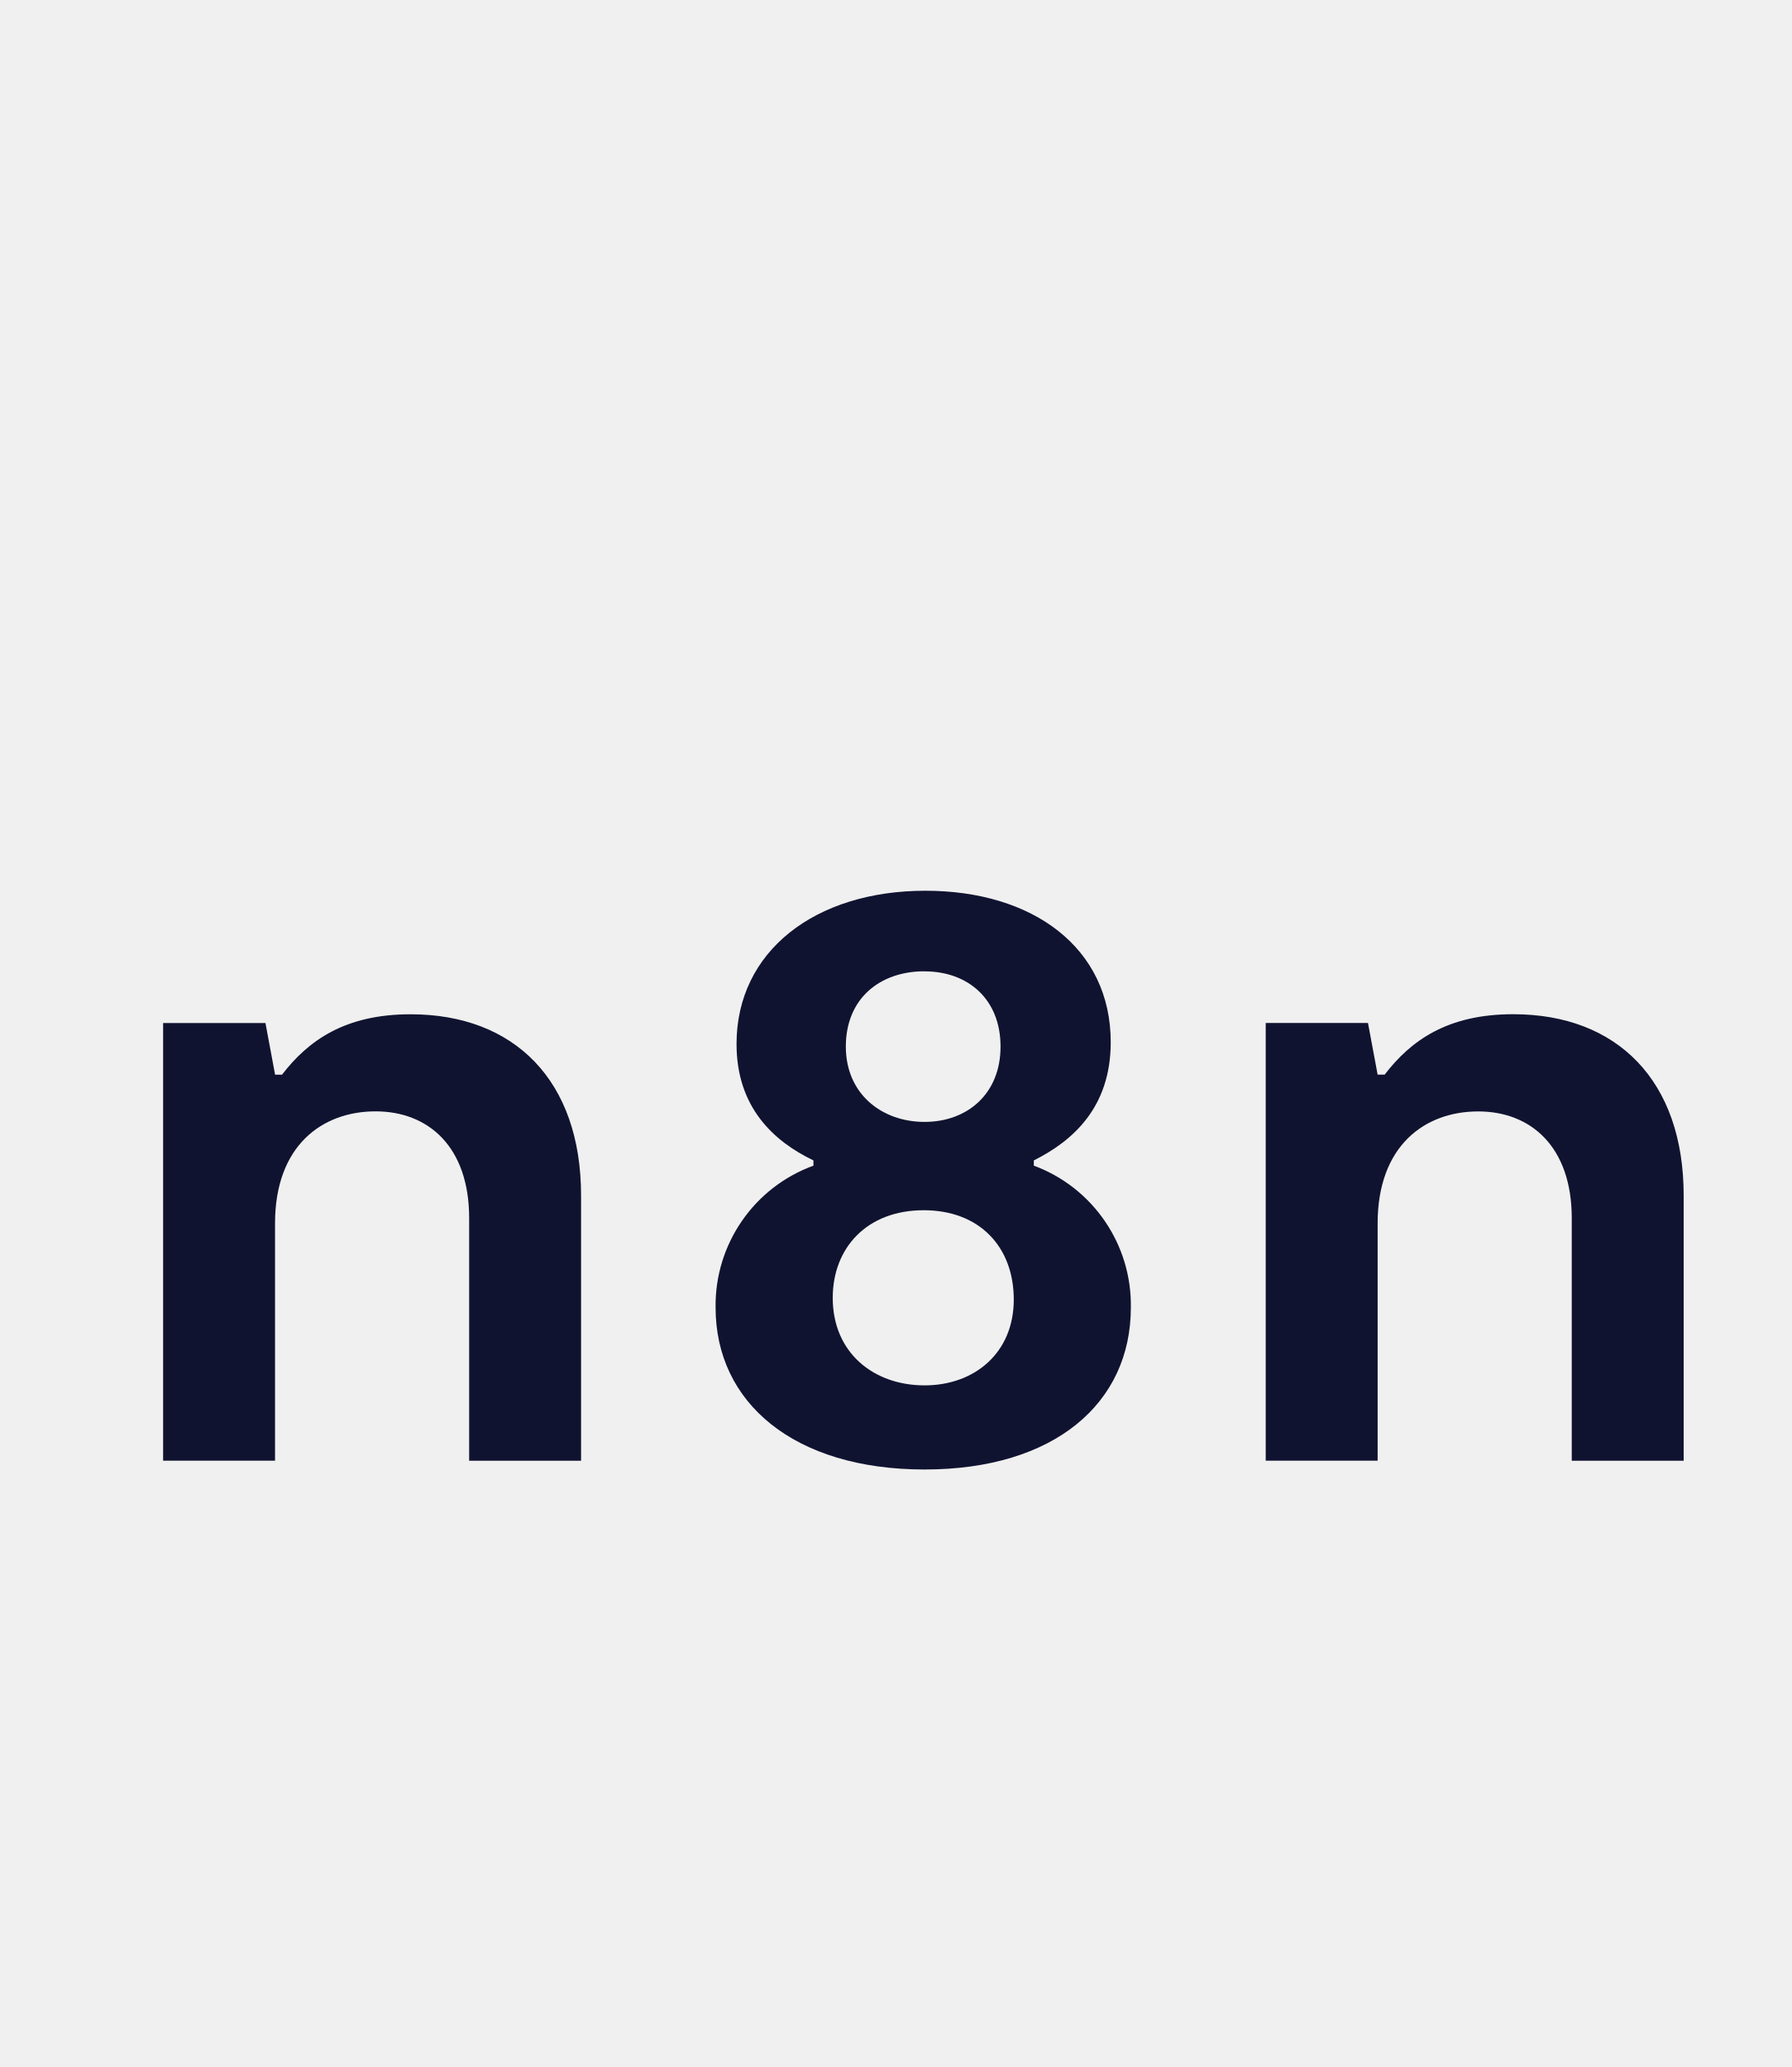
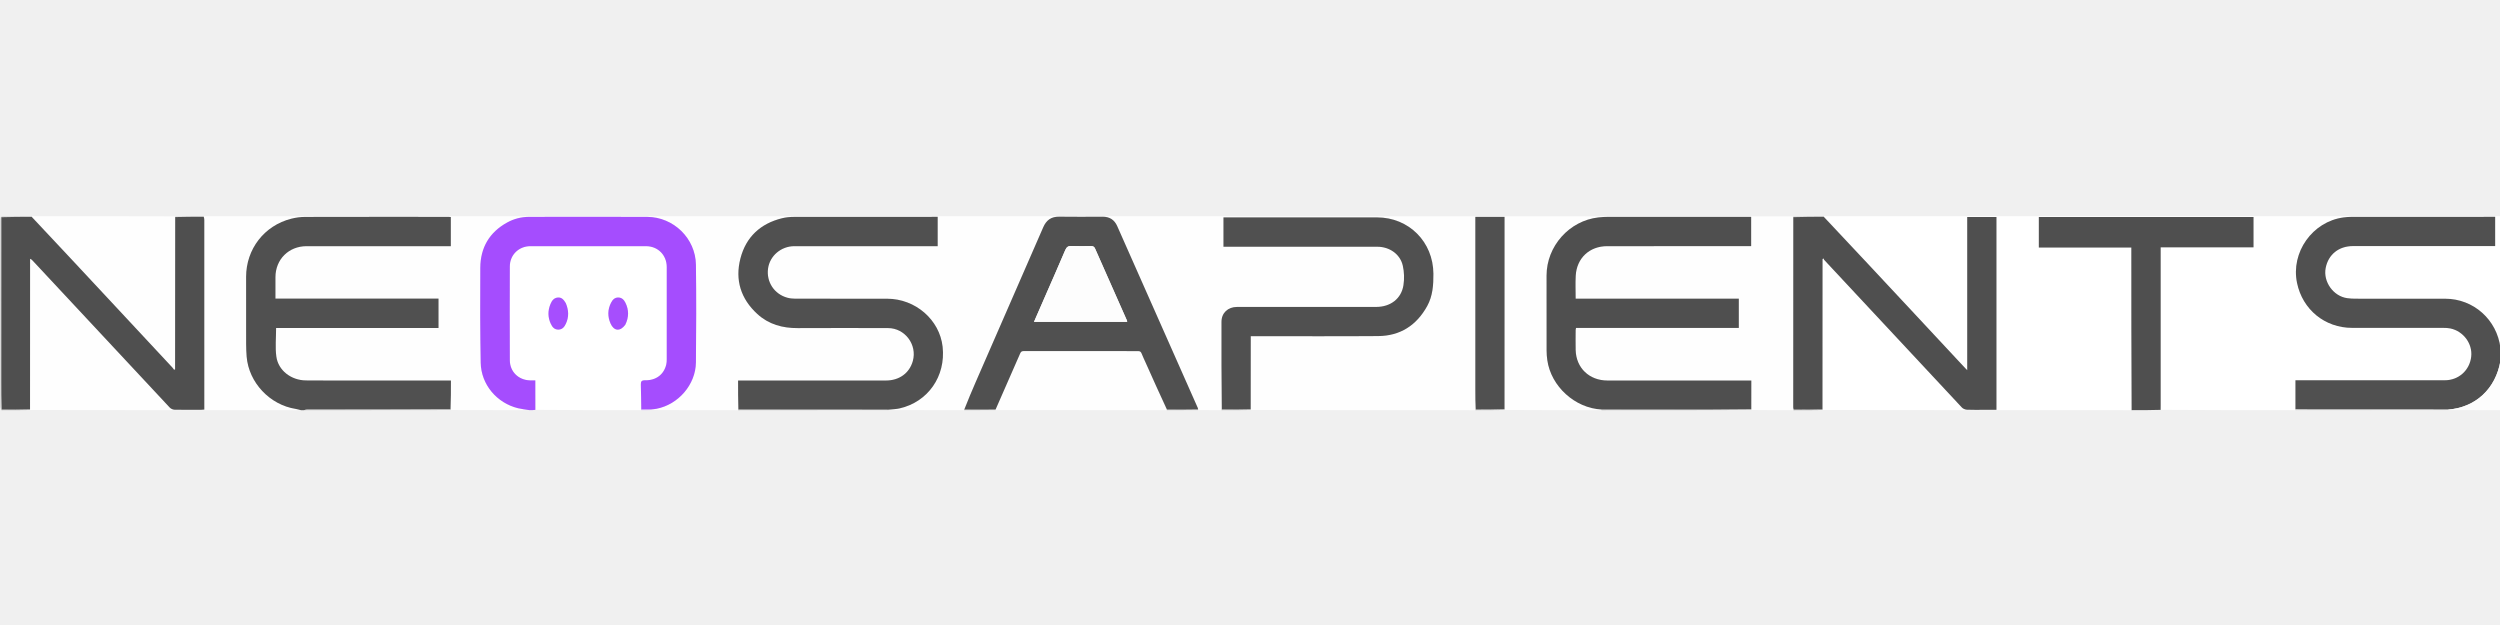
- <svg width="26" height="30">
-   <g fill="#101330" transform="translate(-33, 10)">
-     <path fill-rule="evenodd" clip-rule="evenodd" d="M 48.002,6.918 V 6.842 c 0.558,-0.28 1.116,-0.762 1.116,-1.716 0,-1.372 -1.13,-2.198 -2.69,-2.198 -1.598,0 -2.74,0.877 -2.74,2.224 0,0.915 0.533,1.41 1.116,1.69 v 0.076 a 2.16,2.16 0 0 0 -1.42,2.059 c 0,1.385 1.141,2.351 3.032,2.351 1.89,0 2.994,-0.966 2.994,-2.351 A 2.16,2.16 0 0 0 48.002,6.918 m -1.587,-2.82 c 0.635,0 1.104,0.406 1.104,1.092 0,0.686 -0.482,1.093 -1.103,1.093 -0.622,0 -1.142,-0.407 -1.142,-1.093 0,-0.699 0.495,-1.093 1.142,-1.093 m 0,6.01 c -0.735,0 -1.332,-0.47 -1.332,-1.27 0,-0.725 0.495,-1.272 1.32,-1.272 0.812,0 1.307,0.534 1.307,1.297 0,0.775 -0.571,1.245 -1.294,1.245" />
-     <path d="m 51.367,11.2 h 1.624 V 7.758 c 0,-1.131 0.685,-1.627 1.46,-1.627 0.76,0 1.357,0.509 1.357,1.55 v 3.52 h 1.624 V 7.35 c 0,-1.664 -0.964,-2.63 -2.474,-2.63 -0.952,0 -1.485,0.381 -1.865,0.877 h -0.102 l -0.14,-0.75 h -1.484 z m -14.376,0 H 35.367 V 4.848 h 1.485 l 0.14,0.75 h 0.1 c 0.381,-0.496 0.914,-0.877 1.866,-0.877 1.51,0 2.474,0.966 2.474,2.63 v 3.85 H 39.808 V 7.68 c 0,-1.041 -0.596,-1.55 -1.358,-1.55 -0.774,0 -1.459,0.496 -1.459,1.627 z" />
-   </g>
+ <svg xmlns="http://www.w3.org/2000/svg" version="1.1" id="Layer_1" x="0px" y="0px" width="2cm" height="0.5cm" viewBox="0 0 3750 291" enable-background="new 0 0 3750 291" xml:space="preserve">
+   <path fill="#FEFEFE" opacity="1" stroke="none" d=" M2402,292   C2353.977,292 2305.953,292 2257.405,291.699   C2256.826,291.202 2256.773,291.004 2256.772,290.354   C2256.824,194.018 2256.824,98.136 2256.824,2.045   C2242.007,2.045 2227.758,2.045 2213,2.045   C2213,4.187 2213,6.137 2213,8.088   C2213,92.7 2212.996,177.312 2213.005,261.925   C2213.006,271.583 2213.081,281.241 2213.073,291.173   C2213.015,291.63 2213.008,291.815 2213,292   C2100.977,292 1988.953,292 1876.489,291.741   C1876.021,291.311 1875.994,291.139 1876.05,290.508   C1876.134,253.792 1876.134,217.536 1876.134,181.001   C1878.815,181.001 1880.797,181.001 1882.78,181.001   C1944.268,181.001 2005.758,181.338 2067.242,180.867   C2100.415,180.612 2124.882,164.686 2140.82,135.782   C2149.126,120.719 2150.209,104.222 2150.104,87.348   C2149.807,39.595 2113.326,2.862 2065.55,2.845   C1990.565,2.817 1915.58,2.837 1840.595,2.837   C1838.817,2.837 1837.039,2.837 1835.2,2.837   C1835.2,17.76 1835.2,32.134 1835.2,46.843   C1837.529,46.843 1839.504,46.843 1841.48,46.843   C1916.298,46.843 1991.116,46.83 2065.935,46.851   C2084.237,46.856 2100.212,57.852 2104.193,75.217   C2106.336,84.564 2106.625,94.888 2105.197,104.388   C2102.145,124.705 2085.801,137.134 2064.387,137.144   C1994.734,137.176 1925.082,137.153 1855.429,137.162   C1842.015,137.164 1832.284,146.075 1832.236,159.336   C1832.078,203.158 1832.241,246.981 1832.2,291.1   C1832.08,291.598 1832.04,291.799 1832,292   C1820.643,292 1809.287,292 1797.585,291.812   C1797.241,291.625 1797.137,291.191 1797.211,290.798   C1797.068,289.777 1796.894,289.13 1796.625,288.524   C1756.357,197.637 1716.088,106.75 1675.798,15.873   C1671.578,6.356 1664.274,1.733 1653.759,1.797   C1632.095,1.929 1610.427,2.034 1588.766,1.759   C1576.927,1.608 1569.536,6.886 1564.868,17.623   C1531.269,94.906 1497.465,172.101 1463.772,249.344   C1457.737,263.182 1451.918,277.113 1445.941,291.251   C1445.922,291.667 1445.961,291.834 1446,292   C1408.643,292 1371.287,292 1333.521,291.806   C1333.112,291.611 1333.141,291.208 1333.587,291.189   C1339.149,290.588 1344.373,290.484 1349.363,289.351   C1391.946,279.68 1418.783,241.159 1413.938,196.942   C1409.497,156.415 1373.095,124.85 1330.761,124.839   C1284.765,124.828 1238.769,124.873 1192.773,124.774   C1188.822,124.766 1184.741,124.343 1180.944,123.3   C1161.323,117.914 1149.313,99.502 1152.082,79.483   C1154.715,60.442 1171.67,46.015 1191.562,46.009   C1261.222,45.987 1330.883,46 1400.543,46   C1402.493,46 1404.442,46 1406.522,46   C1406.522,31.091 1406.522,16.703 1406.522,2   C1404.896,2 1403.583,2 1402.271,2   C1331.777,2 1261.283,1.951 1190.79,2.087   C1184.844,2.098 1178.739,2.693 1172.982,4.119   C1140.648,12.128 1119.003,32.179 1110.654,64.351   C1102.264,96.685 1111.187,124.989 1135.948,147.701   C1153.035,163.375 1173.767,169.02 1196.62,168.908   C1241.781,168.685 1286.945,168.761 1332.108,168.874   C1357.5,168.937 1376.084,193.84 1369.236,218.308   C1364.154,236.468 1348.929,247.528 1328.802,247.534   C1256.975,247.558 1185.148,247.544 1113.321,247.544   C1111.368,247.544 1109.415,247.544 1107.125,247.544   C1107.125,262.311 1107.125,276.605 1107.075,291.172   C1107.017,291.63 1107.009,291.815 1107,292   C1063.643,292 1020.287,292 976.449,291.766   C975.967,291.532 976.056,291.071 976.481,291.042   C979.538,290.65 982.193,290.406 984.798,289.906   C1017.44,283.641 1043.529,253.651 1043.888,220.371   C1044.415,171.567 1044.546,122.747 1043.903,73.947   C1043.382,34.368 1010.345,2.236 970.833,2.065   C911.861,1.808 852.888,1.966 793.915,2.027   C782.237,2.039 771.089,4.825 760.874,10.425   C734.085,25.109 720.623,48.209 720.447,78.456   C720.17,125.917 720.154,173.393 721.044,220.844   C721.658,253.553 745.219,281.331 777.049,289.089   C782.606,290.444 788.345,291.049 794,292   C754.977,292 715.953,292 676.536,291.777   C676.141,291.554 676.082,291.089 676.235,290.635   C676.387,276.094 676.387,262.007 676.387,247.544   C673.721,247.544 671.748,247.544 669.775,247.544   C628.445,247.544 587.116,247.554 545.786,247.54   C516.789,247.531 487.789,247.695 458.795,247.392   C436.61,247.16 417.328,232.358 414.507,211.57   C412.629,197.736 414.15,183.44 414.15,168.73   C495.047,168.73 576.417,168.73 657.763,168.73   C657.763,153.837 657.763,139.559 657.763,124.666   C576.166,124.666 494.804,124.666 413.162,124.666   C413.162,113.567 413.16,103.083 413.163,92.599   C413.17,65.826 433.059,46.002 459.93,46.001   C530.09,45.997 600.251,46 670.411,46   C672.348,46 674.284,46 676.233,46   C676.233,31.052 676.233,16.77 676.233,2.254   C674.731,2.161 673.43,2.01 672.129,2.01   C600.635,1.999 529.141,1.926 457.648,2.118   C450.734,2.137 443.651,3.118 436.941,4.815   C396.405,15.066 369.164,50.37 369.159,92.147   C369.155,119.811 369.092,147.475 369.189,175.139   C369.231,187.291 368.957,199.494 369.947,211.583   C373.149,250.693 404.779,284.101 443.599,290.122   C446.103,290.51 448.535,291.363 451,292   C315.977,292 180.953,292 45.503,291.742   C45.038,291.314 45,291.145 45.046,290.515   C45.13,215.029 45.13,140.003 45.13,64.977   C47.188,65.676 48.138,66.795 49.138,67.867   C117.601,141.309 186.053,214.761 254.63,288.097   C256.3,289.883 259.345,291.25 261.783,291.306   C275.107,291.616 288.442,291.464 301.773,291.44   C303.207,291.437 304.642,291.232 306.455,291.091   C306.455,289.082 306.455,287.446 306.455,285.811   C306.455,192.827 306.457,99.844 306.438,6.86   C306.437,5.215 306.175,3.571 306.041,1.694   C306.047,1.462 306,1 306,1   C1100.357,1 1894.713,1 2689.529,1.259   C2689.999,1.692 2690.01,1.864 2689.944,2.498   C2689.858,97.804 2689.847,192.649 2689.849,287.494   C2689.849,288.65 2690.007,289.806 2690.037,291.219   C2689.988,291.65 2689.994,291.825 2690,292   C2669.31,292 2648.62,292 2627.455,291.723   C2626.945,291.263 2626.912,291.081 2626.931,290.44   C2626.985,275.904 2626.985,261.827 2626.985,247.544   C2624.074,247.544 2621.913,247.544 2619.753,247.544   C2550.258,247.544 2480.763,247.567 2411.269,247.533   C2383.891,247.52 2364.156,228.652 2363.497,201.789   C2363.253,191.796 2363.445,181.792 2363.482,171.793   C2363.485,170.878 2363.811,169.964 2364.067,168.639   C2445.551,168.639 2526.802,168.639 2608.214,168.639   C2608.214,153.902 2608.214,139.638 2608.214,124.746   C2526.614,124.746 2445.253,124.746 2363.487,124.746   C2363.487,112.817 2362.952,101.481 2363.594,90.212   C2365.098,63.789 2384.347,46 2410.728,46   C2480.722,45.999 2550.717,45.999 2620.712,45.999   C2622.665,45.999 2624.619,45.999 2626.736,45.999   C2626.736,31.149 2626.736,16.755 2626.736,2.001   C2624.678,2.001 2622.879,2.001 2621.081,2.001   C2551.419,2.001 2481.758,1.984 2412.097,2.036   C2407.281,2.04 2402.441,2.331 2397.655,2.87   C2353.89,7.792 2319.841,46.02 2319.838,90.137   C2319.836,127.634 2319.8,165.131 2319.885,202.628   C2319.896,207.435 2320.274,212.281 2320.955,217.041   C2326.576,256.308 2362.35,288.949 2402.021,291.295   C2402.097,291.525 2402,292 2402,292  z" />
+   <path fill="#FFFFFF" opacity="1" stroke="none" d=" M3443,292   C3375.976,292 3308.952,292 3241.395,291.535   C3240.908,289.073 3240.994,287.076 3240.994,285.079   C3241.001,208.089 3241,131.098 3241,54.108   C3241,52.156 3241,50.204 3241,47.699   C3287.7,47.699 3333.902,47.699 3380.272,47.699   C3380.272,32.212 3380.272,17.285 3380.272,2.245   C3272.752,2.245 3165.508,2.245 3058.24,2.245   C3058.24,17.52 3058.24,32.546 3058.24,48.079   C3104.691,48.079 3150.74,48.079 3197,48.079   C3197,129.729 3197,210.864 3197,292   C3042.976,292 2888.952,292 2734.361,291.725   C2733.734,291.264 2733.674,291.078 2733.711,290.439   C2733.808,215.094 2733.808,140.202 2733.808,65.31   C2734.324,65.002 2734.84,64.693 2735.356,64.384   C2735.667,65.145 2735.791,66.08 2736.314,66.643   C2755.714,87.485 2775.167,108.278 2794.58,129.107   C2843.964,182.093 2893.307,235.116 2942.809,287.99   C2944.57,289.871 2947.806,291.178 2950.424,291.302   C2959.07,291.712 2967.748,291.457 2976.413,291.457   C2982.501,291.457 2988.588,291.457 2994.682,291.457   C2994.682,194.554 2994.682,98.323 2994.682,2.217   C2979.974,2.217 2965.587,2.217 2950.833,2.217   C2950.833,78.813 2950.833,155.03 2950.833,232.022   C2949.373,230.549 2948.448,229.664 2947.576,228.73   C2920.781,199.985 2893.999,171.229 2867.201,142.487   C2823.488,95.605 2779.765,48.731 2736.041,1.64   C2736.035,1.426 2736,1 2736,1   C3074.214,1 3412.428,1 3751,1   C3751,66.69 3751,132.381 3750.67,198.307   C3745.483,156.275 3710.259,124.835 3667.765,124.835   C3622.776,124.836 3577.786,124.856 3532.797,124.801   C3528.817,124.796 3524.807,124.526 3520.862,123.994   C3500.03,121.182 3484.452,99.283 3488.511,78.666   C3492.485,58.475 3508.143,45.87 3529.523,45.859   C3598.673,45.822 3667.824,45.845 3736.974,45.844   C3738.902,45.844 3740.83,45.844 3742.743,45.844   C3742.743,30.888 3742.743,16.628 3742.743,1.997   C3740.692,1.997 3738.896,1.997 3737.099,1.997   C3667.282,1.998 3597.465,1.983 3527.648,2.036   C3523.503,2.039 3519.328,2.352 3515.218,2.904   C3468.625,9.163 3435.992,55.219 3445.541,101.151   C3453.877,141.252 3487.354,168.543 3528.224,168.547   C3573.88,168.551 3619.536,168.529 3665.192,168.582   C3668.671,168.586 3672.233,168.702 3675.615,169.427   C3695.238,173.628 3708.969,192.318 3706.833,211.64   C3704.558,232.22 3687.968,247.146 3667.266,247.15   C3594.616,247.166 3521.967,247.157 3449.317,247.157   C3447.386,247.157 3445.455,247.157 3443.176,247.157   C3443.176,262.145 3443.176,276.447 3443.119,291.06   C3443.041,291.58 3443.021,291.79 3443,292  z" />
+   <path fill="#FFFFFF" opacity="1" stroke="none" d=" M962,292   C909.312,292 856.625,292 803.464,291.531   C802.99,276.639 802.99,262.216 802.99,247.317   C799.959,247.317 797.492,247.368 795.026,247.309   C777.864,246.898 764.832,234.316 764.76,217.217   C764.56,170.224 764.569,123.229 764.753,76.236   C764.821,59.034 778.311,46.03 795.467,46.019   C853.293,45.98 911.118,45.985 968.944,46.015   C986.849,46.024 1000.097,59.337 1000.112,77.351   C1000.15,123.511 1000.134,169.672 1000.097,215.833   C1000.095,218.313 999.989,220.858 999.441,223.262   C995.998,238.352 984.181,247.493 967.679,247.166   C962.385,247.061 961.111,248.878 961.255,253.647   C961.632,266.127 961.713,278.617 961.911,291.33   C961.911,291.556 962,292 962,292  M938.123,163.487   C943.447,152.598 943.5,141.649 938.137,130.816   C935.999,126.499 932.831,123.083 927.444,123.004   C922,122.924 918.853,126.431 916.656,130.667   C911.349,140.898 911.207,151.554 915.796,161.986   C920.898,173.585 930.347,174.368 938.123,163.487  M848.54,131.149   C845.775,126.58 842.621,122.401 836.49,123.055   C830.588,123.685 827.649,128.059 825.64,132.956   C821.591,142.824 821.64,152.795 826.193,162.489   C828.448,167.289 831.574,171.339 837.81,171.16   C843.789,170.988 846.711,166.826 848.837,162.306   C853.563,152.257 853.158,141.993 848.54,131.149  z" />
+   <path fill="#505050" opacity="1" stroke="none" d=" M451.417,292   C448.535,291.363 446.103,290.51 443.599,290.122   C404.779,284.101 373.149,250.693 369.947,211.583   C368.957,199.494 369.231,187.291 369.189,175.139   C369.092,147.475 369.155,119.811 369.159,92.147   C369.164,50.37 396.405,15.066 436.941,4.815   C443.651,3.118 450.734,2.137 457.648,2.118   C529.141,1.926 600.635,1.999 672.129,2.01   C673.43,2.01 674.731,2.161 676.233,2.254   C676.233,16.77 676.233,31.052 676.233,46   C674.284,46 672.348,46 670.411,46   C600.251,46 530.09,45.997 459.93,46.001   C433.059,46.002 413.17,65.826 413.163,92.599   C413.16,103.083 413.162,113.567 413.162,124.666   C494.804,124.666 576.166,124.666 657.763,124.666   C657.763,139.559 657.763,153.837 657.763,168.73   C576.417,168.73 495.047,168.73 414.15,168.73   C414.15,183.44 412.629,197.736 414.507,211.57   C417.328,232.358 436.61,247.16 458.795,247.392   C487.789,247.695 516.789,247.531 545.786,247.54   C587.116,247.554 628.445,247.544 669.775,247.544   C671.748,247.544 673.721,247.544 676.387,247.544   C676.387,262.007 676.387,276.094 675.761,290.604   C603.61,291.018 532.085,291.004 460.561,291.044   C459.04,291.045 457.52,291.668 456,292   C454.611,292 453.222,292 451.417,292  z" />
+   <path fill="#505050" opacity="1" stroke="none" d=" M3443.176,290.749   C3443.176,276.447 3443.176,262.145 3443.176,247.157   C3445.455,247.157 3447.386,247.157 3449.317,247.157   C3521.967,247.157 3594.616,247.166 3667.266,247.15   C3687.968,247.146 3704.558,232.22 3706.833,211.64   C3708.969,192.318 3695.238,173.628 3675.615,169.427   C3672.233,168.702 3668.671,168.586 3665.192,168.582   C3619.536,168.529 3573.88,168.551 3528.224,168.547   C3487.354,168.543 3453.877,141.252 3445.541,101.151   C3435.992,55.219 3468.625,9.163 3515.218,2.904   C3519.328,2.352 3523.503,2.039 3527.648,2.036   C3597.465,1.983 3667.282,1.998 3737.099,1.997   C3738.896,1.997 3740.692,1.997 3742.743,1.997   C3742.743,16.628 3742.743,30.888 3742.743,45.844   C3740.83,45.844 3738.902,45.844 3736.974,45.844   C3667.824,45.845 3598.673,45.822 3529.523,45.859   C3508.143,45.87 3492.485,58.475 3488.511,78.666   C3484.452,99.283 3500.03,121.182 3520.862,123.994   C3524.807,124.526 3528.817,124.796 3532.797,124.801   C3577.786,124.856 3622.776,124.836 3667.765,124.835   C3710.259,124.835 3745.483,156.275 3750.67,198.77   C3751,205.021 3751,211.042 3750.672,217.746   C3743.633,259.899 3713.278,288.108 3671.589,291.11   C3597.3,291.027 3523.479,291.017 3449.658,290.993   C3447.498,290.992 3445.337,290.834 3443.176,290.749  z" />
+   <path fill="#A54DFE" opacity="1" stroke="none" d=" M961.911,291.103   C961.713,278.617 961.632,266.127 961.255,253.647   C961.111,248.878 962.385,247.061 967.679,247.166   C984.181,247.493 995.998,238.352 999.441,223.262   C999.989,220.858 1000.095,218.313 1000.097,215.833   C1000.134,169.672 1000.15,123.511 1000.112,77.351   C1000.097,59.337 986.849,46.024 968.944,46.015   C911.118,45.985 853.293,45.98 795.467,46.019   C778.311,46.03 764.821,59.034 764.753,76.236   C764.569,123.229 764.56,170.224 764.76,217.217   C764.832,234.316 777.864,246.898 795.026,247.309   C797.492,247.368 799.959,247.317 802.99,247.317   C802.99,262.216 802.99,276.639 802.995,291.531   C800.3,292 797.6,292 794.45,292   C788.345,291.049 782.606,290.444 777.049,289.089   C745.219,281.331 721.658,253.553 721.044,220.844   C720.154,173.393 720.17,125.917 720.447,78.456   C720.623,48.209 734.085,25.109 760.874,10.425   C771.089,4.825 782.237,2.039 793.915,2.027   C852.888,1.966 911.861,1.808 970.833,2.065   C1010.345,2.236 1043.382,34.368 1043.903,73.947   C1044.546,122.747 1044.415,171.567 1043.888,220.371   C1043.529,253.651 1017.44,283.641 984.798,289.906   C982.193,290.406 979.538,290.65 976.014,290.986   C970.719,291.006 966.315,291.055 961.911,291.103  z" />
+   <path fill="#4F4F4F" opacity="1" stroke="none" d=" M3197.469,292   C3197,210.864 3197,129.729 3197,48.079   C3150.74,48.079 3104.691,48.079 3058.24,48.079   C3058.24,32.546 3058.24,17.52 3058.24,2.245   C3165.508,2.245 3272.752,2.245 3380.272,2.245   C3380.272,17.285 3380.272,32.212 3380.272,47.699   C3333.902,47.699 3287.7,47.699 3241,47.699   C3241,50.204 3241,52.156 3241,54.108   C3241,131.098 3241.001,208.089 3240.994,285.079   C3240.994,287.076 3240.908,289.073 3240.931,291.535   C3226.646,292 3212.292,292 3197.469,292  z" />
+   <path fill="#FEFEFE" opacity="1" stroke="none" d=" M48,1   C119.354,1 190.708,1 262.508,1.231   C262.954,1.462 262.966,1.927 262.796,2.375   C262.627,78.817 262.627,154.811 262.627,230.804   C262.114,231.005 261.602,231.205 261.089,231.405   C260.311,230.339 259.633,229.179 258.74,228.22   C228.564,195.808 198.366,163.416 168.174,131.018   C128.109,88.025 88.046,45.029 47.981,1.775   C47.987,1.344 47.994,1.172 48,1  z" />
+   <path fill="#FEFEFE" opacity="1" stroke="none" d=" M1750,292   C1664.646,292 1579.292,292 1493.549,291.805   C1493.16,291.609 1493.134,291.188 1493.397,290.947   C1505.769,262.989 1517.892,235.277 1529.963,207.543   C1531.006,205.145 1531.895,203.372 1535.192,203.378   C1592.515,203.488 1649.839,203.475 1707.162,203.402   C1709.937,203.399 1711.34,204.34 1712.355,206.886   C1714.324,211.822 1716.627,216.626 1718.799,221.481   C1729.176,244.68 1739.556,267.878 1749.931,291.308   C1749.928,291.541 1750,292 1750,292  z" />
+   <path fill="#FDFDFD" opacity="1" stroke="none" d=" M3672.056,291.182   C3713.278,288.108 3743.633,259.899 3750.672,218.214   C3751,242.596 3751,267.192 3751,292   C3724.979,292 3698.958,292 3672.486,291.796   C3672.034,291.592 3672.056,291.182 3672.056,291.182  z" />
+   <path fill="#A7A7A7" opacity="1" stroke="none" d=" M2,292   C1.667,290.503 1.042,289.006 1.042,287.508   C0.995,194.648 1,101.788 1,8.928   C1,6.931 1,4.934 1.284,2.499   C1.759,2.079 1.949,2.097 2.086,2.573   C2.022,84.647 2.005,166.264 2.003,247.88   C2.003,262.203 2.07,276.526 2.082,291.137   C2.038,291.617 2.019,291.808 2,292  z" />
+   <path fill="#D3D3D3" opacity="1" stroke="none" d=" M3671.589,291.11   C3672.056,291.182 3672.034,291.592 3672.017,291.796   C3595.979,292 3519.958,292 3443.469,292   C3443.021,291.79 3443.041,291.58 3443.119,291.06   C3445.337,290.834 3447.498,290.992 3449.658,290.993   C3523.479,291.017 3597.3,291.027 3671.589,291.11  z" />
+   <path fill="#A7A7A7" opacity="1" stroke="none" d=" M1333.141,291.208   C1333.141,291.208 1333.112,291.611 1333.056,291.806   C1257.979,292 1182.958,292 1107.469,292   C1107.009,291.815 1107.017,291.63 1107.534,291.21   C1181.085,290.984 1254.128,290.992 1327.17,291.011   C1329.161,291.012 1331.151,291.139 1333.141,291.208  z" />
+   <path fill="#A8A8A8" opacity="1" stroke="none" d=" M2626.878,290.899   C2626.912,291.081 2626.945,291.263 2626.989,291.723   C2552.312,292 2477.625,292 2402.469,292   C2402,292 2402.097,291.525 2402.488,291.216   C2439.131,290.94 2475.384,291.001 2511.636,290.998   C2550.05,290.996 2588.464,290.935 2626.878,290.899  z" />
+   <path fill="#A7A7A7" opacity="1" stroke="none" d=" M456.469,292   C457.52,291.668 459.04,291.045 460.561,291.044   C532.085,291.004 603.61,291.018 675.609,291.058   C676.082,291.089 676.141,291.554 676.071,291.777   C602.979,292 529.958,292 456.469,292  z" />
+   <path fill="#A8A8A8" opacity="1" stroke="none" d=" M1493.134,291.188   C1493.134,291.188 1493.16,291.609 1493.08,291.805   C1477.646,292 1462.292,292 1446.469,292   C1445.961,291.834 1445.922,291.667 1446.41,291.254   C1462.335,291.067 1477.734,291.128 1493.134,291.188  z" />
+   <path fill="#A7A7A7" opacity="1" stroke="none" d=" M1750.469,292   C1750,292 1749.928,291.541 1750.404,291.282   C1766.299,291.08 1781.718,291.135 1797.137,291.191   C1797.137,291.191 1797.241,291.625 1797.121,291.812   C1781.646,292 1766.292,292 1750.469,292  z" />
+   <path fill="#D3D3D3" opacity="1" stroke="none" d=" M2.139,2.115   C1.949,2.097 1.759,2.079 1.284,2.031   C1.988,1.667 2.974,1.047 3.963,1.043   C18.33,0.98 32.696,1 47.531,1   C47.994,1.172 47.987,1.344 47.514,1.768   C32.078,2.052 17.108,2.084 2.139,2.115  z" />
+   <path fill="#D3D3D3" opacity="1" stroke="none" d=" M2735.531,1   C2736,1 2736.035,1.426 2735.573,1.699   C2720.08,1.993 2705.05,2.015 2690.021,2.037   C2690.01,1.864 2689.999,1.692 2689.994,1.259   C2705.021,1 2720.042,1 2735.531,1  z" />
+   <path fill="#A7A7A7" opacity="1" stroke="none" d=" M1875.967,290.968   C1875.994,291.139 1876.021,291.311 1876.024,291.741   C1861.646,292 1847.292,292 1832.469,292   C1832.04,291.799 1832.08,291.598 1832.648,291.147   C1847.439,290.92 1861.703,290.944 1875.967,290.968  z" />
+   <path fill="#A7A7A7" opacity="1" stroke="none" d=" M2213.469,292   C2213.008,291.815 2213.015,291.63 2213.532,291.212   C2228.267,290.921 2242.494,290.864 2256.72,290.807   C2256.773,291.004 2256.826,291.202 2256.94,291.699   C2242.646,292 2228.292,292 2213.469,292  z" />
+   <path fill="#7E7E7E" opacity="1" stroke="none" d=" M2733.615,290.891   C2733.674,291.078 2733.734,291.264 2733.897,291.725   C2719.646,292 2705.292,292 2690.469,292   C2689.994,291.825 2689.988,291.65 2690.499,291.211   C2705.216,290.929 2719.415,290.91 2733.615,290.891  z" />
+   <path fill="#D3D3D3" opacity="1" stroke="none" d=" M262.966,1.927   C262.966,1.927 262.954,1.462 262.977,1.231   C277.021,1 291.042,1 305.531,1   C306,1 306.047,1.462 305.571,1.723   C291.052,1.966 277.009,1.946 262.966,1.927  z" />
+   <path fill="#919191" opacity="1" stroke="none" d=" M2.469,292   C2.019,291.808 2.038,291.617 2.539,291.193   C17.001,290.966 30.981,290.97 44.962,290.975   C45,291.145 45.038,291.314 45.038,291.742   C30.979,292 16.958,292 2.469,292  z" />
+   <path fill="#D3AAFE" opacity="1" stroke="none" d=" M961.911,291.33   C966.315,291.055 970.719,291.006 975.589,291.014   C976.056,291.071 975.967,291.532 975.984,291.766   C971.643,292 967.286,292 962.465,292   C962,292 961.911,291.556 961.911,291.33  z" />
+   <path fill="#4F4F4F" opacity="1" stroke="none" d=" M2626.931,290.44   C2588.464,290.935 2550.05,290.996 2511.636,290.998   C2475.384,291.001 2439.131,290.94 2402.412,290.986   C2362.35,288.949 2326.576,256.308 2320.955,217.041   C2320.274,212.281 2319.896,207.435 2319.885,202.628   C2319.8,165.131 2319.836,127.634 2319.838,90.137   C2319.841,46.02 2353.89,7.792 2397.655,2.87   C2402.441,2.331 2407.281,2.04 2412.097,2.036   C2481.758,1.984 2551.419,2.001 2621.081,2.001   C2622.879,2.001 2624.678,2.001 2626.736,2.001   C2626.736,16.755 2626.736,31.149 2626.736,45.999   C2624.619,45.999 2622.665,45.999 2620.712,45.999   C2550.717,45.999 2480.722,45.999 2410.728,46   C2384.347,46 2365.098,63.789 2363.594,90.212   C2362.952,101.481 2363.487,112.817 2363.487,124.746   C2445.253,124.746 2526.614,124.746 2608.214,124.746   C2608.214,139.638 2608.214,153.902 2608.214,168.639   C2526.802,168.639 2445.551,168.639 2364.067,168.639   C2363.811,169.964 2363.485,170.878 2363.482,171.793   C2363.445,181.792 2363.253,191.796 2363.497,201.789   C2364.156,228.652 2383.891,247.52 2411.269,247.533   C2480.763,247.567 2550.258,247.544 2619.753,247.544   C2621.913,247.544 2624.074,247.544 2626.985,247.544   C2626.985,261.827 2626.985,275.904 2626.931,290.44  z" />
+   <path fill="#505050" opacity="1" stroke="none" d=" M1333.587,291.189   C1331.151,291.139 1329.161,291.012 1327.17,291.011   C1254.128,290.992 1181.085,290.984 1107.584,290.936   C1107.125,276.605 1107.125,262.311 1107.125,247.544   C1109.415,247.544 1111.368,247.544 1113.321,247.544   C1185.148,247.544 1256.975,247.558 1328.802,247.534   C1348.929,247.528 1364.154,236.468 1369.236,218.308   C1376.084,193.84 1357.5,168.937 1332.108,168.874   C1286.945,168.761 1241.781,168.685 1196.62,168.908   C1173.767,169.02 1153.035,163.375 1135.948,147.701   C1111.187,124.989 1102.264,96.685 1110.654,64.351   C1119.003,32.179 1140.648,12.128 1172.982,4.119   C1178.739,2.693 1184.844,2.098 1190.79,2.087   C1261.283,1.951 1331.777,2 1402.271,2   C1403.583,2 1404.896,2 1406.522,2   C1406.522,16.703 1406.522,31.091 1406.522,46   C1404.442,46 1402.493,46 1400.543,46   C1330.883,46 1261.222,45.987 1191.562,46.009   C1171.67,46.015 1154.715,60.442 1152.082,79.483   C1149.313,99.502 1161.323,117.914 1180.944,123.3   C1184.741,124.343 1188.822,124.766 1192.773,124.774   C1238.769,124.873 1284.765,124.828 1330.761,124.839   C1373.095,124.85 1409.497,156.415 1413.938,196.942   C1418.783,241.159 1391.946,279.68 1349.363,289.351   C1344.373,290.484 1339.149,290.588 1333.587,291.189  z" />
+   <path fill="#4F4F4F" opacity="1" stroke="none" d=" M2733.711,290.439   C2719.415,290.91 2705.216,290.929 2690.554,290.955   C2690.007,289.806 2689.849,288.65 2689.849,287.494   C2689.847,192.649 2689.858,97.804 2689.944,2.498   C2705.05,2.015 2720.08,1.993 2735.579,1.912   C2779.765,48.731 2823.488,95.605 2867.201,142.487   C2893.999,171.229 2920.781,199.985 2947.576,228.73   C2948.448,229.664 2949.373,230.549 2950.833,232.022   C2950.833,155.03 2950.833,78.813 2950.833,2.217   C2965.587,2.217 2979.974,2.217 2994.682,2.217   C2994.682,98.323 2994.682,194.554 2994.682,291.457   C2988.588,291.457 2982.501,291.457 2976.413,291.457   C2967.748,291.457 2959.07,291.712 2950.424,291.302   C2947.806,291.178 2944.57,289.871 2942.809,287.99   C2893.307,235.116 2843.964,182.093 2794.58,129.107   C2775.167,108.278 2755.714,87.485 2736.314,66.643   C2735.791,66.08 2735.667,65.145 2735.356,64.384   C2734.84,64.693 2734.324,65.002 2733.808,65.31   C2733.808,140.202 2733.808,215.094 2733.711,290.439  z" />
+   <path fill="#4F4F4F" opacity="1" stroke="none" d=" M45.046,290.515   C30.981,290.97 17.001,290.966 2.563,290.905   C2.07,276.526 2.003,262.203 2.003,247.88   C2.005,166.264 2.022,84.647 2.086,2.573   C17.108,2.084 32.078,2.052 47.515,2.027   C88.046,45.029 128.109,88.025 168.174,131.018   C198.366,163.416 228.564,195.808 258.74,228.22   C259.633,229.179 260.311,230.339 261.089,231.405   C261.602,231.205 262.114,231.005 262.627,230.804   C262.627,154.811 262.627,78.817 262.796,2.375   C277.009,1.946 291.052,1.966 305.565,1.955   C306.175,3.571 306.437,5.215 306.438,6.86   C306.457,99.844 306.455,192.827 306.455,285.811   C306.455,287.446 306.455,289.082 306.455,291.091   C304.642,291.232 303.207,291.437 301.773,291.44   C288.442,291.464 275.107,291.616 261.783,291.306   C259.345,291.25 256.3,289.883 254.63,288.097   C186.053,214.761 117.601,141.309 49.138,67.867   C48.138,66.795 47.188,65.676 45.13,64.977   C45.13,140.003 45.13,215.029 45.046,290.515  z" />
+   <path fill="#505050" opacity="1" stroke="none" d=" M1797.211,290.798   C1781.718,291.135 1766.299,291.08 1750.407,291.05   C1739.556,267.878 1729.176,244.68 1718.799,221.481   C1716.627,216.626 1714.324,211.822 1712.355,206.886   C1711.34,204.34 1709.937,203.399 1707.162,203.402   C1649.839,203.475 1592.515,203.488 1535.192,203.378   C1531.895,203.372 1531.006,205.145 1529.963,207.543   C1517.892,235.277 1505.769,262.989 1493.397,290.947   C1477.734,291.128 1462.335,291.067 1446.468,291.004   C1451.918,277.113 1457.737,263.182 1463.772,249.344   C1497.465,172.101 1531.269,94.906 1564.868,17.623   C1569.536,6.886 1576.927,1.608 1588.766,1.759   C1610.427,2.034 1632.095,1.929 1653.759,1.797   C1664.274,1.733 1671.578,6.356 1675.798,15.873   C1716.088,106.75 1756.357,197.637 1796.625,288.524   C1796.894,289.13 1797.068,289.777 1797.211,290.798  M1607.5,159.549   C1635.22,159.549 1662.94,159.549 1690.716,159.549   C1690.643,158.554 1690.704,158.203 1690.584,157.931   C1674.576,121.788 1658.535,85.658 1642.571,49.495   C1641.281,46.571 1639.278,45.759 1636.286,45.795   C1626.629,45.912 1616.955,46.156 1607.316,45.712   C1602.065,45.47 1599.719,47.534 1597.752,52.157   C1588.002,75.085 1577.91,97.867 1567.94,120.7   C1562.383,133.427 1556.828,146.156 1550.981,159.548   C1569.974,159.548 1588.237,159.548 1607.5,159.549  z" />
+   <path fill="#505050" opacity="1" stroke="none" d=" M1876.05,290.508   C1861.703,290.944 1847.439,290.92 1832.728,290.85   C1832.241,246.981 1832.078,203.158 1832.236,159.336   C1832.284,146.075 1842.015,137.164 1855.429,137.162   C1925.082,137.153 1994.734,137.176 2064.387,137.144   C2085.801,137.134 2102.145,124.705 2105.197,104.388   C2106.625,94.888 2106.336,84.564 2104.193,75.217   C2100.212,57.852 2084.237,46.856 2065.935,46.851   C1991.116,46.83 1916.298,46.843 1841.48,46.843   C1839.504,46.843 1837.529,46.843 1835.2,46.843   C1835.2,32.134 1835.2,17.76 1835.2,2.837   C1837.039,2.837 1838.817,2.837 1840.595,2.837   C1915.58,2.837 1990.565,2.817 2065.55,2.845   C2113.326,2.862 2149.807,39.595 2150.104,87.348   C2150.209,104.222 2149.126,120.719 2140.82,135.782   C2124.882,164.686 2100.415,180.612 2067.242,180.867   C2005.758,181.338 1944.268,181.001 1882.78,181.001   C1880.797,181.001 1878.815,181.001 1876.134,181.001   C1876.134,217.536 1876.134,253.792 1876.05,290.508  z" />
+   <path fill="#505050" opacity="1" stroke="none" d=" M2256.772,290.354   C2242.494,290.864 2228.267,290.921 2213.581,290.939   C2213.081,281.241 2213.006,271.583 2213.005,261.925   C2212.996,177.312 2213,92.7 2213,8.088   C2213,6.137 2213,4.187 2213,2.045   C2227.758,2.045 2242.007,2.045 2256.824,2.045   C2256.824,98.136 2256.824,194.018 2256.772,290.354  z" />
+   <path fill="#A64EFD" opacity="1" stroke="none" d=" M937.968,163.825   C930.347,174.368 920.898,173.585 915.796,161.986   C911.207,151.554 911.349,140.898 916.656,130.667   C918.853,126.431 922,122.924 927.444,123.004   C932.831,123.083 935.999,126.499 938.137,130.816   C943.5,141.649 943.447,152.598 937.968,163.825  z" />
+   <path fill="#A64EFE" opacity="1" stroke="none" d=" M848.717,131.485   C853.158,141.993 853.563,152.257 848.837,162.306   C846.711,166.826 843.789,170.988 837.81,171.16   C831.574,171.339 828.448,167.289 826.193,162.489   C821.64,152.795 821.591,142.824 825.64,132.956   C827.649,128.059 830.588,123.685 836.49,123.055   C842.621,122.401 845.775,126.58 848.717,131.485  z" />
+   <path fill="#FDFDFD" opacity="1" stroke="none" d=" M1607,159.549   C1588.237,159.548 1569.974,159.548 1550.981,159.548   C1556.828,146.156 1562.383,133.427 1567.94,120.7   C1577.91,97.867 1588.002,75.085 1597.752,52.157   C1599.719,47.534 1602.065,45.47 1607.316,45.712   C1616.955,46.156 1626.629,45.912 1636.286,45.795   C1639.278,45.759 1641.281,46.571 1642.571,49.495   C1658.535,85.658 1674.576,121.788 1690.584,157.931   C1690.704,158.203 1690.643,158.554 1690.716,159.549   C1662.94,159.549 1635.22,159.549 1607,159.549  z" />
</svg>
